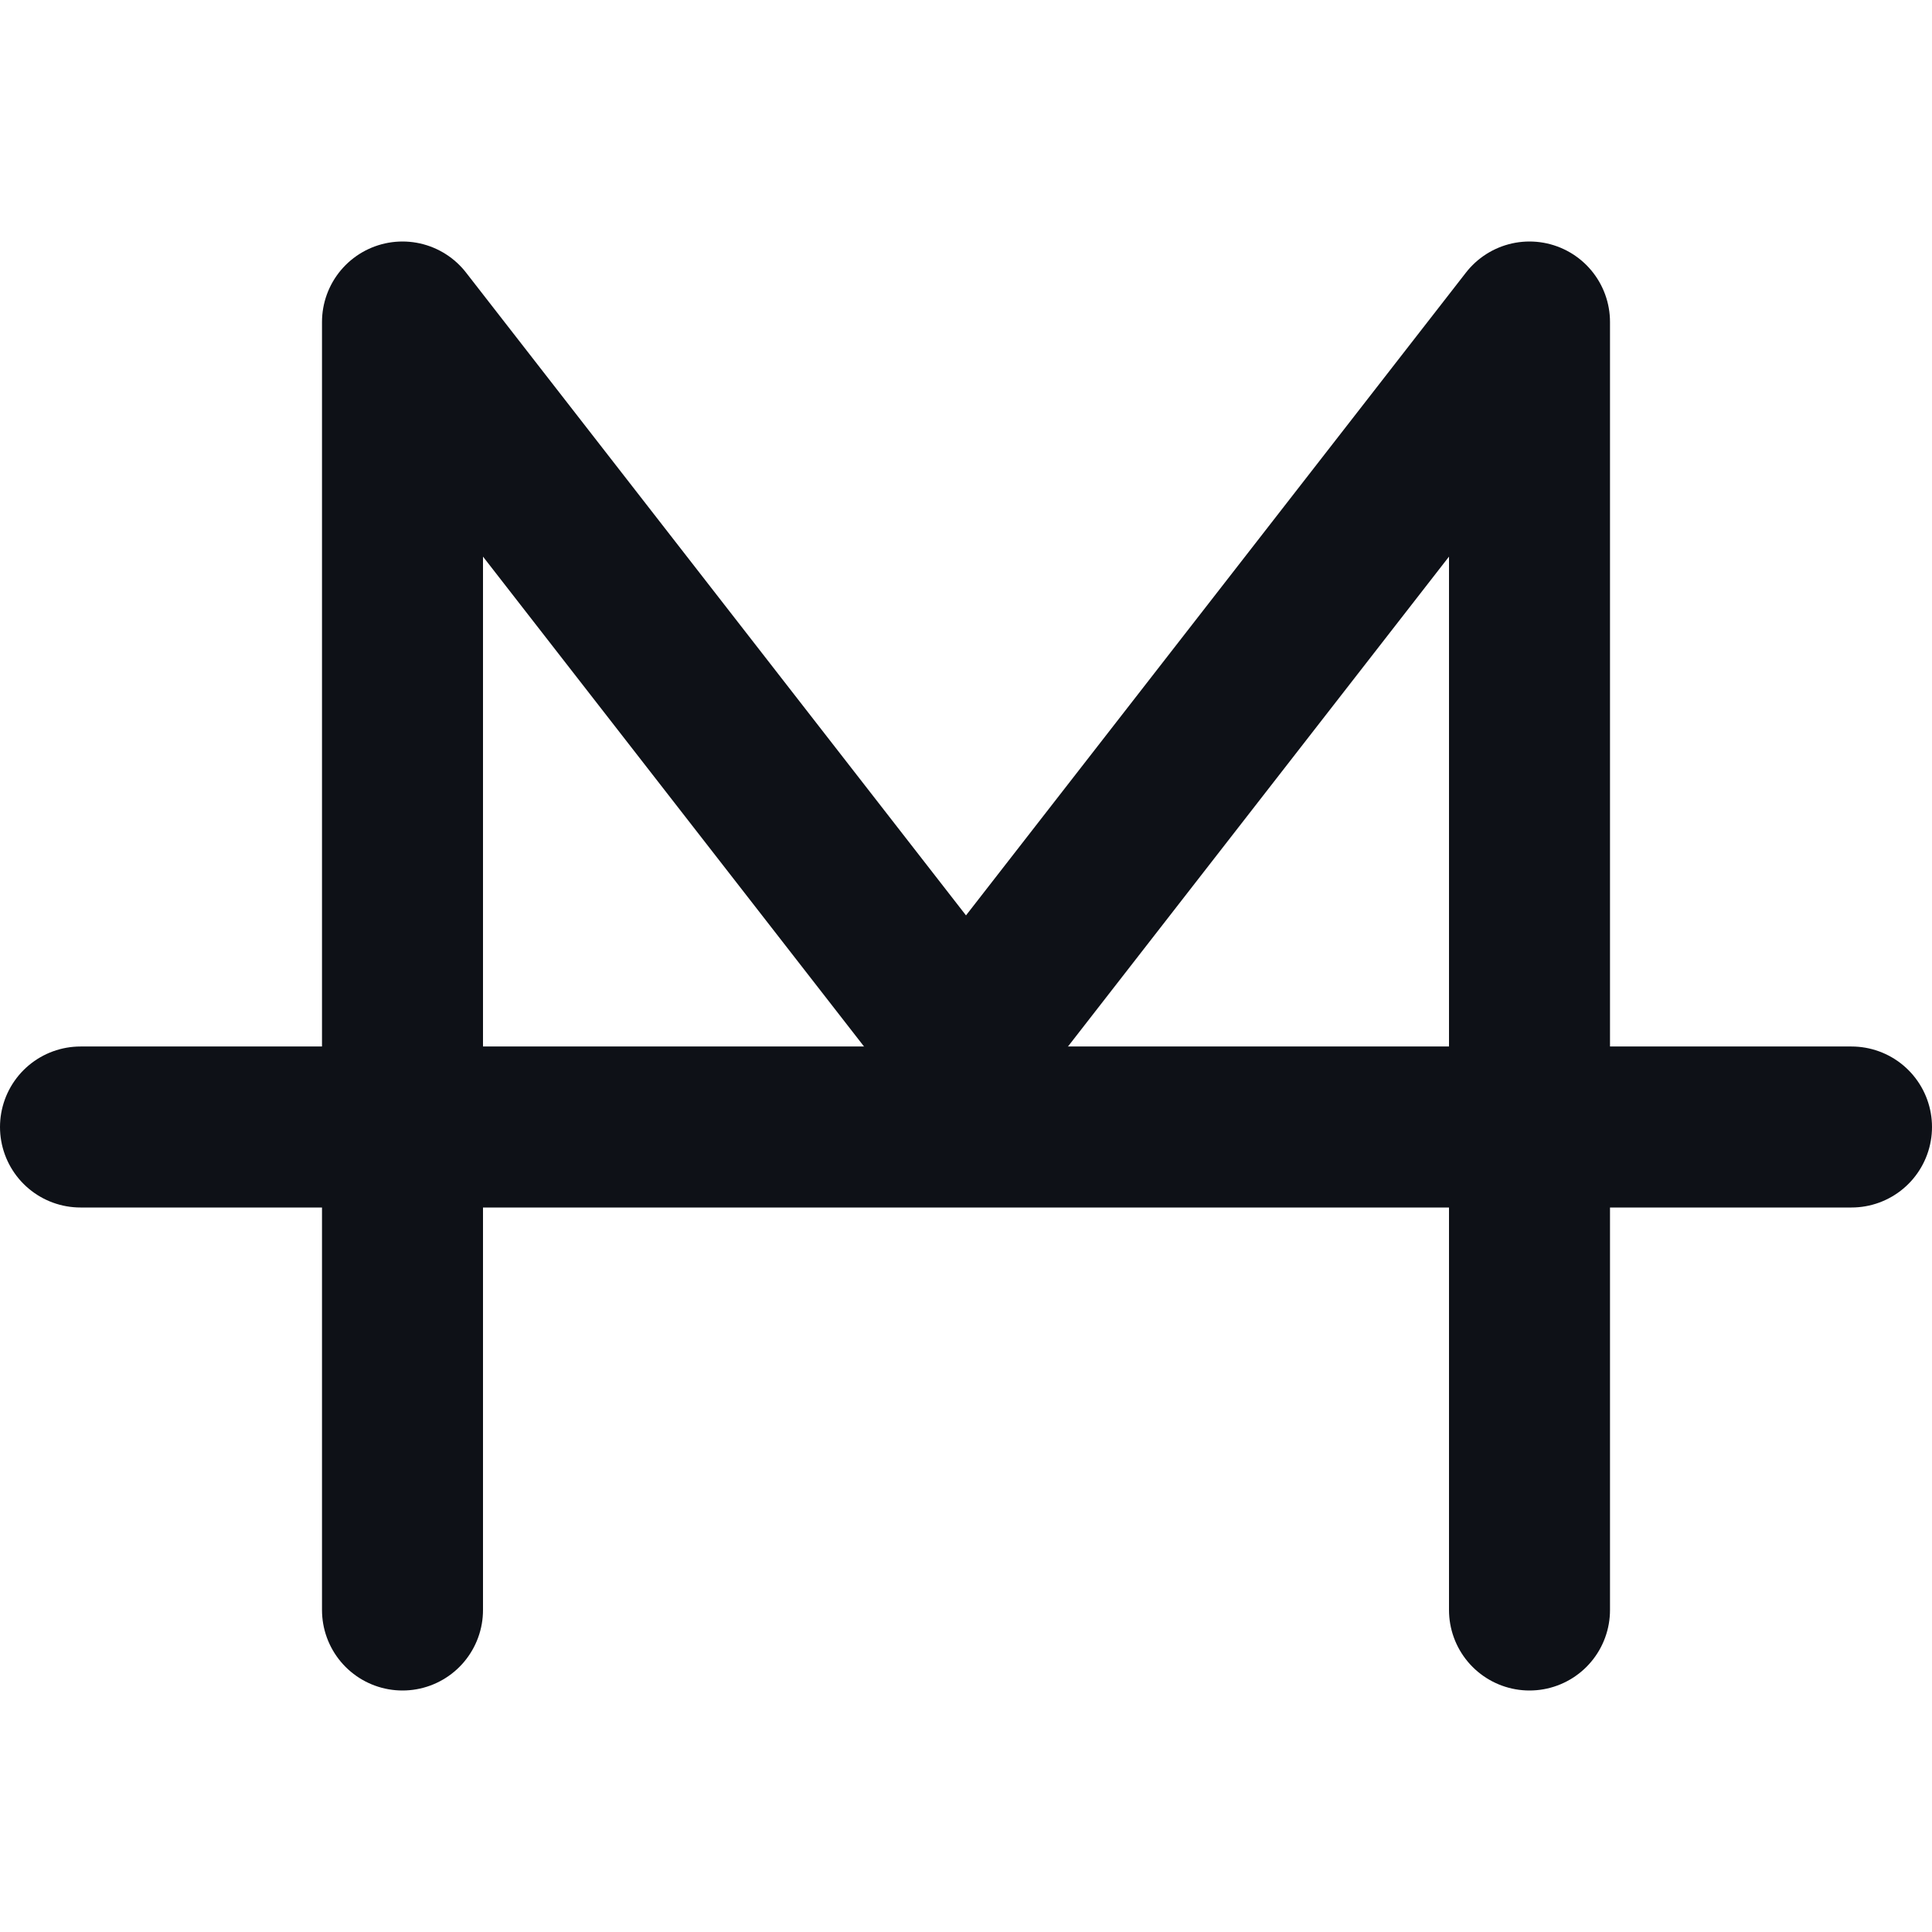
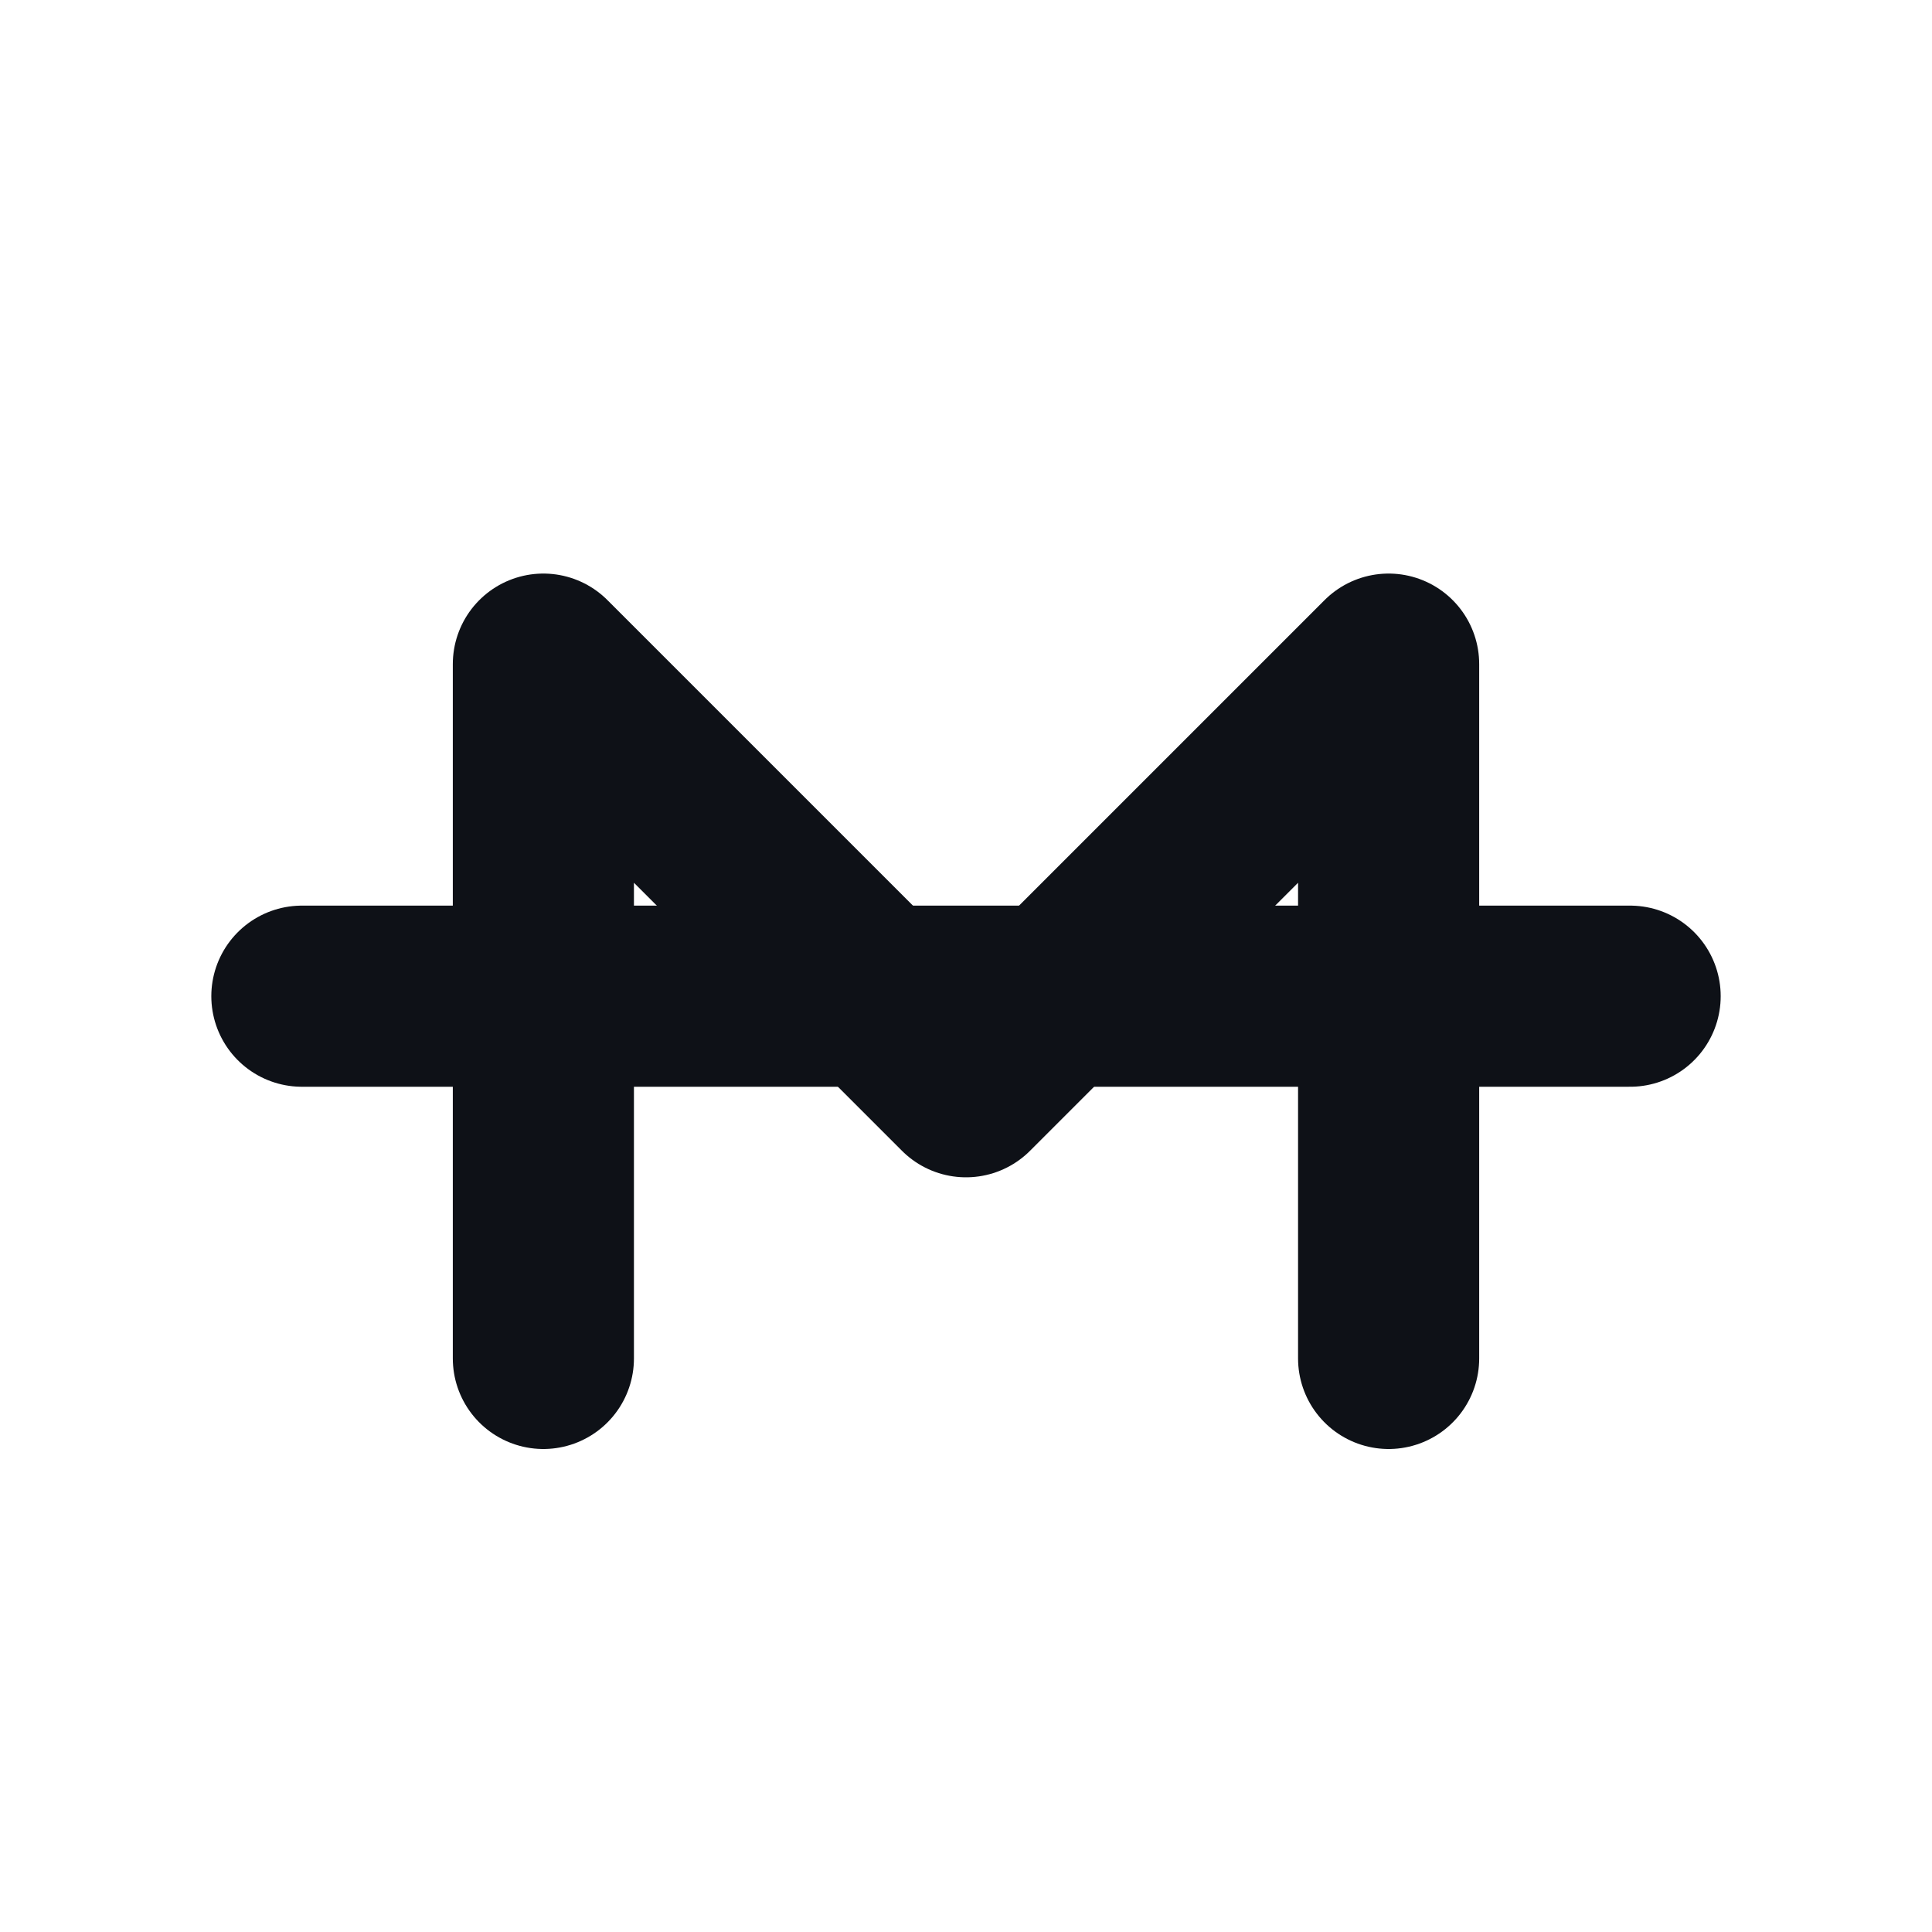
- <svg xmlns="http://www.w3.org/2000/svg" viewBox="0 0 24 24" fill="none" stroke="#0E1117" stroke-width="2" stroke-linecap="round" stroke-linejoin="round">
-   <path d="M5 20V4l7 9 7-9v16" />
-   <path d="M1 14h22" />
+ <svg xmlns="http://www.w3.org/2000/svg" viewBox="0 0 32 32" fill="none" stroke="#0E1117" stroke-width="3" stroke-linecap="round" stroke-linejoin="round">
+   <path d="M9 22.5 V11 L16 18 L23 11 V22.5" />
+   <path d="M5 16.5 H27" />
</svg>
